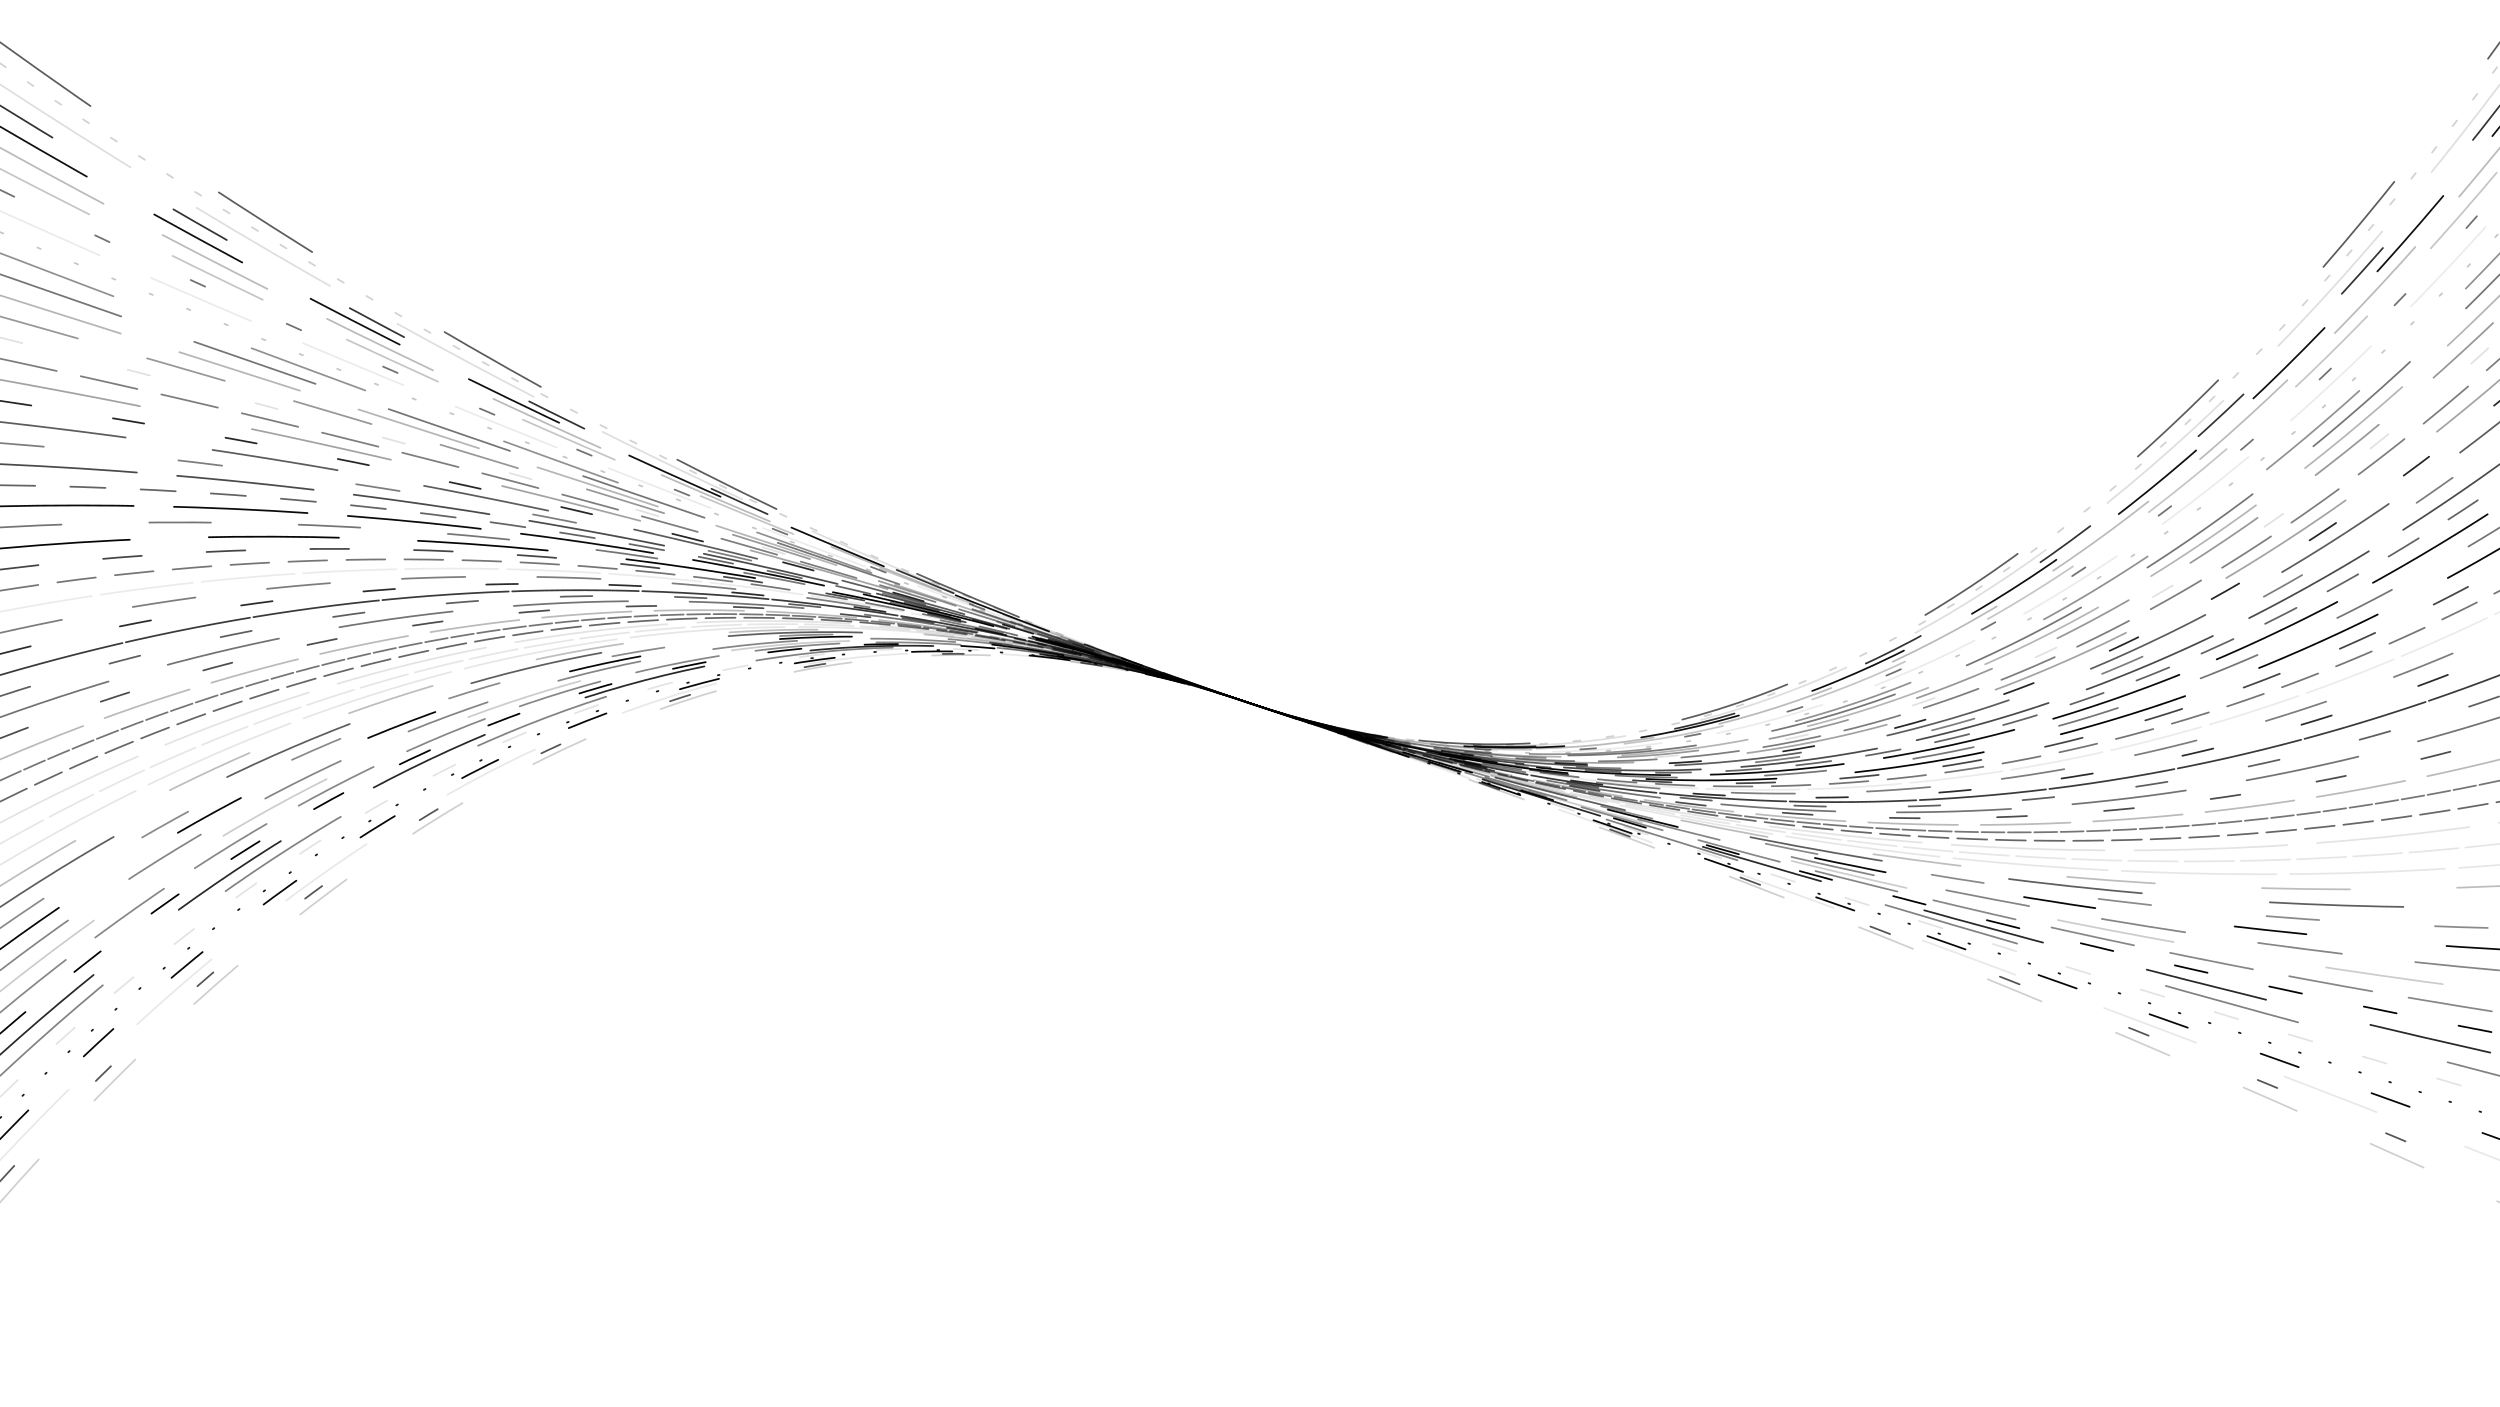
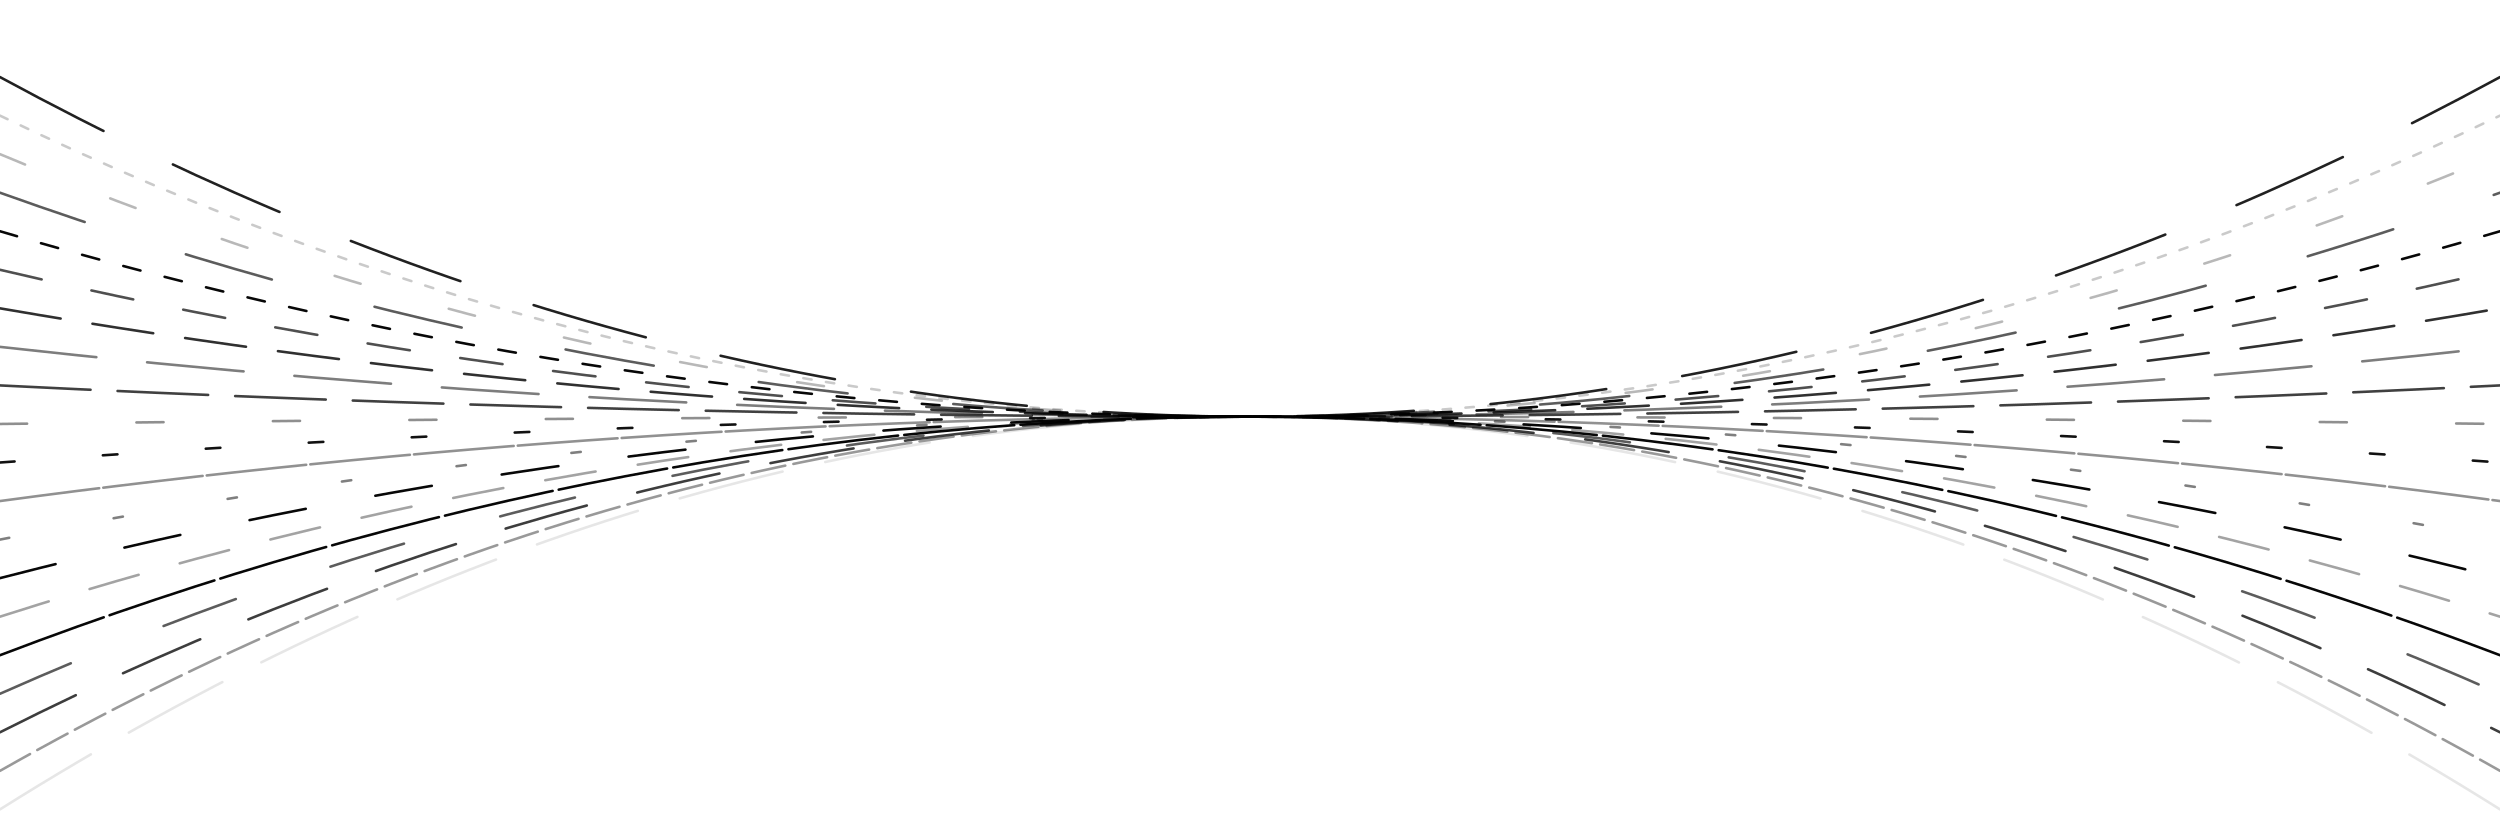
- <svg xmlns="http://www.w3.org/2000/svg" version="1.1" viewBox="0 0 1422 800" opacity="1">
-   <g stroke-width="1" stroke="hsl(0, 0%, 0%)" fill="none" stroke-linecap="round">
-     <path d="M 0 684 Q 355.5 280 711 400 Q 1066.5 520 1422 684" stroke-dasharray="33 46" opacity="0.19" />
-     <path d="M 0 672 Q 355.5 280 711 400 Q 1066.5 520 1422 672" stroke-dasharray="12 67" opacity="0.67" />
-     <path d="M 0 660 Q 355.5 280 711 400 Q 1066.5 520 1422 660" stroke-dasharray="56 54" opacity="0.09" />
-     <path d="M 0 648 Q 355.5 280 711 400 Q 1066.5 520 1422 648" stroke-dasharray="23 44" opacity="0.97" />
-     <path d="M 0 636 Q 355.5 280 711 400 Q 1066.5 520 1422 636" stroke-dasharray="1 17" opacity="0.90" />
-     <path d="M 0 624 Q 355.5 280 711 400 Q 1066.5 520 1422 624" stroke-dasharray="14 30" opacity="0.11" />
-     <path d="M 0 612 Q 355.5 280 711 400 Q 1066.5 520 1422 612" stroke-dasharray="78 88" opacity="0.49" />
-     <path d="M 0 600 Q 355.5 280 711 400 Q 1066.5 520 1422 600" stroke-dasharray="70 61" opacity="0.84" />
-     <path d="M 0 588 Q 355.5 280 711 400 Q 1066.5 520 1422 588" stroke-dasharray="19 36" opacity="0.99" />
-     <path d="M 0 576 Q 355.5 280 711 400 Q 1066.5 520 1422 576" stroke-dasharray="48 21" opacity="0.47" />
-     <path d="M 0 564 Q 355.5 280 711 400 Q 1066.5 520 1422 564" stroke-dasharray="67 88" opacity="0.20" />
-     <path d="M 0 552 Q 355.5 280 711 400 Q 1066.5 520 1422 552" stroke-dasharray="48 42" opacity="0.48" />
-     <path d="M 0 540 Q 355.5 280 711 400 Q 1066.5 520 1422 540" stroke-dasharray="41 80" opacity="0.97" />
-     <path d="M 0 528 Q 355.5 280 711 400 Q 1066.5 520 1422 528" stroke-dasharray="30 66" opacity="0.46" />
-     <path d="M 0 516 Q 355.5 280 711 400 Q 1066.5 520 1422 516" stroke-dasharray="76 73" opacity="0.63" />
-     <path d="M 0 504 Q 355.5 280 711 400 Q 1066.5 520 1422 504" stroke-dasharray="50 61" opacity="0.26" />
-     <path d="M 0 492 Q 355.5 280 711 400 Q 1066.5 520 1422 492" stroke-dasharray="88 8" opacity="0.10" />
-     <path d="M 0 480 Q 355.5 280 711 400 Q 1066.5 520 1422 480" stroke-dasharray="28 4" opacity="0.10" />
-     <path d="M 0 468 Q 355.5 280 711 400 Q 1066.5 520 1422 468" stroke-dasharray="87 17" opacity="0.11" />
-     <path d="M 0 456 Q 355.5 280 711 400 Q 1066.5 520 1422 456" stroke-dasharray="17 5" opacity="0.60" />
-     <path d="M 0 444 Q 355.5 280 711 400 Q 1066.5 520 1422 444" stroke-dasharray="13 2" opacity="0.54" />
-     <path d="M 0 432 Q 355.5 280 711 400 Q 1066.5 520 1422 432" stroke-dasharray="51 13" opacity="0.27" />
-     <path d="M 0 420 Q 355.5 280 711 400 Q 1066.5 520 1422 420" stroke-dasharray="17 44" opacity="0.70" />
-     <path d="M 0 408 Q 355.5 280 711 400 Q 1066.5 520 1422 408" stroke-dasharray="65 35" opacity="0.55" />
-     <path d="M 0 396 Q 355.5 280 711 400 Q 1066.5 520 1422 396" stroke-dasharray="18 47" opacity="0.63" />
-     <path d="M 0 384 Q 355.5 280 711 400 Q 1066.5 520 1422 384" stroke-dasharray="72 2" opacity="0.77" />
-     <path d="M 0 372 Q 355.5 280 711 400 Q 1066.5 520 1422 372" stroke-dasharray="18 52" opacity="0.83" />
-     <path d="M 0 360 Q 355.5 280 711 400 Q 1066.5 520 1422 360" stroke-dasharray="36 41" opacity="0.51" />
-     <path d="M 0 348 Q 355.5 280 711 400 Q 1066.5 520 1422 348" stroke-dasharray="53 5" opacity="0.08" />
-     <path d="M 0 336 Q 355.5 280 711 400 Q 1066.5 520 1422 336" stroke-dasharray="22 11" opacity="0.54" />
-     <path d="M 0 324 Q 355.5 280 711 400 Q 1066.5 520 1422 324" stroke-dasharray="22 37" opacity="0.73" />
-     <path d="M 0 312 Q 355.5 280 711 400 Q 1066.5 520 1422 312" stroke-dasharray="74 45" opacity="0.98" />
-     <path d="M 0 300 Q 355.5 280 711 400 Q 1066.5 520 1422 300" stroke-dasharray="35 50" opacity="0.54" />
-     <path d="M 0 288 Q 355.5 280 711 400 Q 1066.5 520 1422 288" stroke-dasharray="76 23" opacity="0.96" />
-     <path d="M 0 276 Q 355.5 280 711 400 Q 1066.5 520 1422 276" stroke-dasharray="20 20" opacity="0.61" />
-     <path d="M 0 264 Q 355.5 280 711 400 Q 1066.5 520 1422 264" stroke-dasharray="78 23" opacity="0.71" />
-     <path d="M 0 252 Q 355.5 280 711 400 Q 1066.5 520 1422 252" stroke-dasharray="25 77" opacity="0.51" />
-     <path d="M 0 240 Q 355.5 280 711 400 Q 1066.5 520 1422 240" stroke-dasharray="72 50" opacity="0.64" />
-     <path d="M 0 228 Q 355.5 280 711 400 Q 1066.5 520 1422 228" stroke-dasharray="18 47" opacity="0.85" />
-     <path d="M 0 216 Q 355.5 280 711 400 Q 1066.5 520 1422 216" stroke-dasharray="81 65" opacity="0.36" />
-     <path d="M 0 204 Q 355.5 280 711 400 Q 1066.5 520 1422 204" stroke-dasharray="33 14" opacity="0.51" />
-     <path d="M 0 192 Q 355.5 280 711 400 Q 1066.5 520 1422 192" stroke-dasharray="13 62" opacity="0.12" />
-     <path d="M 0 180 Q 355.5 280 711 400 Q 1066.5 520 1422 180" stroke-dasharray="46 41" opacity="0.41" />
-     <path d="M 0 168 Q 355.5 280 711 400 Q 1066.5 520 1422 168" stroke-dasharray="72 35" opacity="0.29" />
-     <path d="M 0 156 Q 355.5 280 711 400 Q 1066.5 520 1422 156" stroke-dasharray="73 44" opacity="0.54" />
-     <path d="M 0 144 Q 355.5 280 711 400 Q 1066.5 520 1422 144" stroke-dasharray="69 84" opacity="0.43" />
-     <path d="M 0 132 Q 355.5 280 711 400 Q 1066.5 520 1422 132" stroke-dasharray="2 21" opacity="0.23" />
-     <path d="M 0 120 Q 355.5 280 711 400 Q 1066.5 520 1422 120" stroke-dasharray="62 32" opacity="0.08" />
-     <path d="M 0 108 Q 355.5 280 711 400 Q 1066.5 520 1422 108" stroke-dasharray="9 51" opacity="0.56" />
-     <path d="M 0 96 Q 355.5 280 711 400 Q 1066.5 520 1422 96" stroke-dasharray="57 53" opacity="0.23" />
-     <path d="M 0 84 Q 355.5 280 711 400 Q 1066.5 520 1422 84" stroke-dasharray="67 38" opacity="0.27" />
-     <path d="M 0 72 Q 355.5 280 711 400 Q 1066.5 520 1422 72" stroke-dasharray="57 44" opacity="0.94" />
-     <path d="M 0 60 Q 355.5 280 711 400 Q 1066.5 520 1422 60" stroke-dasharray="35 80" opacity="0.80" />
-     <path d="M 0 48 Q 355.5 280 711 400 Q 1066.5 520 1422 48" stroke-dasharray="88 44" opacity="0.13" />
-     <path d="M 0 36 Q 355.5 280 711 400 Q 1066.5 520 1422 36" stroke-dasharray="4 15" opacity="0.18" />
-     <path d="M 0 24 Q 355.5 280 711 400 Q 1066.5 520 1422 24" stroke-dasharray="63 88" opacity="0.64" />
+ <svg xmlns="http://www.w3.org/2000/svg" version="1.1" viewBox="0 0 2400 800">
+   <g stroke-width="2.5" stroke="hsl(0, 0%, 0%)" fill="none" stroke-linecap="round">
+     <path d="M 0 777 Q 600 400 1200 400 Q 1800 400 2400 777" stroke-dasharray="102 42" opacity="0.10" />
+     <path d="M 0 740 Q 600 400 1200 400 Q 1800 400 2400 740" stroke-dasharray="33 8" opacity="0.40" />
+     <path d="M 0 703 Q 600 400 1200 400 Q 1800 400 2400 703" stroke-dasharray="81 50" opacity="0.76" />
+     <path d="M 0 666 Q 600 400 1200 400 Q 1800 400 2400 666" stroke-dasharray="74 96" opacity="0.64" />
+     <path d="M 0 629 Q 600 400 1200 400 Q 1800 400 2400 629" stroke-dasharray="106 6" opacity="0.97" />
+     <path d="M 0 592 Q 600 400 1200 400 Q 1800 400 2400 592" stroke-dasharray="49 41" opacity="0.36" />
+     <path d="M 0 555 Q 600 400 1200 400 Q 1800 400 2400 555" stroke-dasharray="55 68" opacity="0.97" />
+     <path d="M 0 518 Q 600 400 1200 400 Q 1800 400 2400 518" stroke-dasharray="9 102" opacity="0.50" />
+     <path d="M 0 481 Q 600 400 1200 400 Q 1800 400 2400 481" stroke-dasharray="96 4" opacity="0.43" />
+     <path d="M 0 444 Q 600 400 1200 400 Q 1800 400 2400 444" stroke-dasharray="14 85" opacity="0.93" />
+     <path d="M 0 407 Q 600 400 1200 400 Q 1800 400 2400 407" stroke-dasharray="26 105" opacity="0.44" />
+     <path d="M 0 370 Q 600 400 1200 400 Q 1800 400 2400 370" stroke-dasharray="87 26" opacity="0.75" />
+     <path d="M 0 333 Q 600 400 1200 400 Q 1800 400 2400 333" stroke-dasharray="93 49" opacity="0.51" />
+     <path d="M 0 296 Q 600 400 1200 400 Q 1800 400 2400 296" stroke-dasharray="59 31" opacity="0.81" />
+     <path d="M 0 259 Q 600 400 1200 400 Q 1800 400 2400 259" stroke-dasharray="41 49" opacity="0.69" />
+     <path d="M 0 222 Q 600 400 1200 400 Q 1800 400 2400 222" stroke-dasharray="17 24" opacity="0.97" />
+     <path d="M 0 185 Q 600 400 1200 400 Q 1800 400 2400 185" stroke-dasharray="86 102" opacity="0.64" />
+     <path d="M 0 148 Q 600 400 1200 400 Q 1800 400 2400 148" stroke-dasharray="26 88" opacity="0.28" />
+     <path d="M 0 111 Q 600 400 1200 400 Q 1800 400 2400 111" stroke-dasharray="8 14" opacity="0.21" />
+     <path d="M 0 74 Q 600 400 1200 400 Q 1800 400 2400 74" stroke-dasharray="112 74" opacity="0.87" />
  </g>
</svg>
